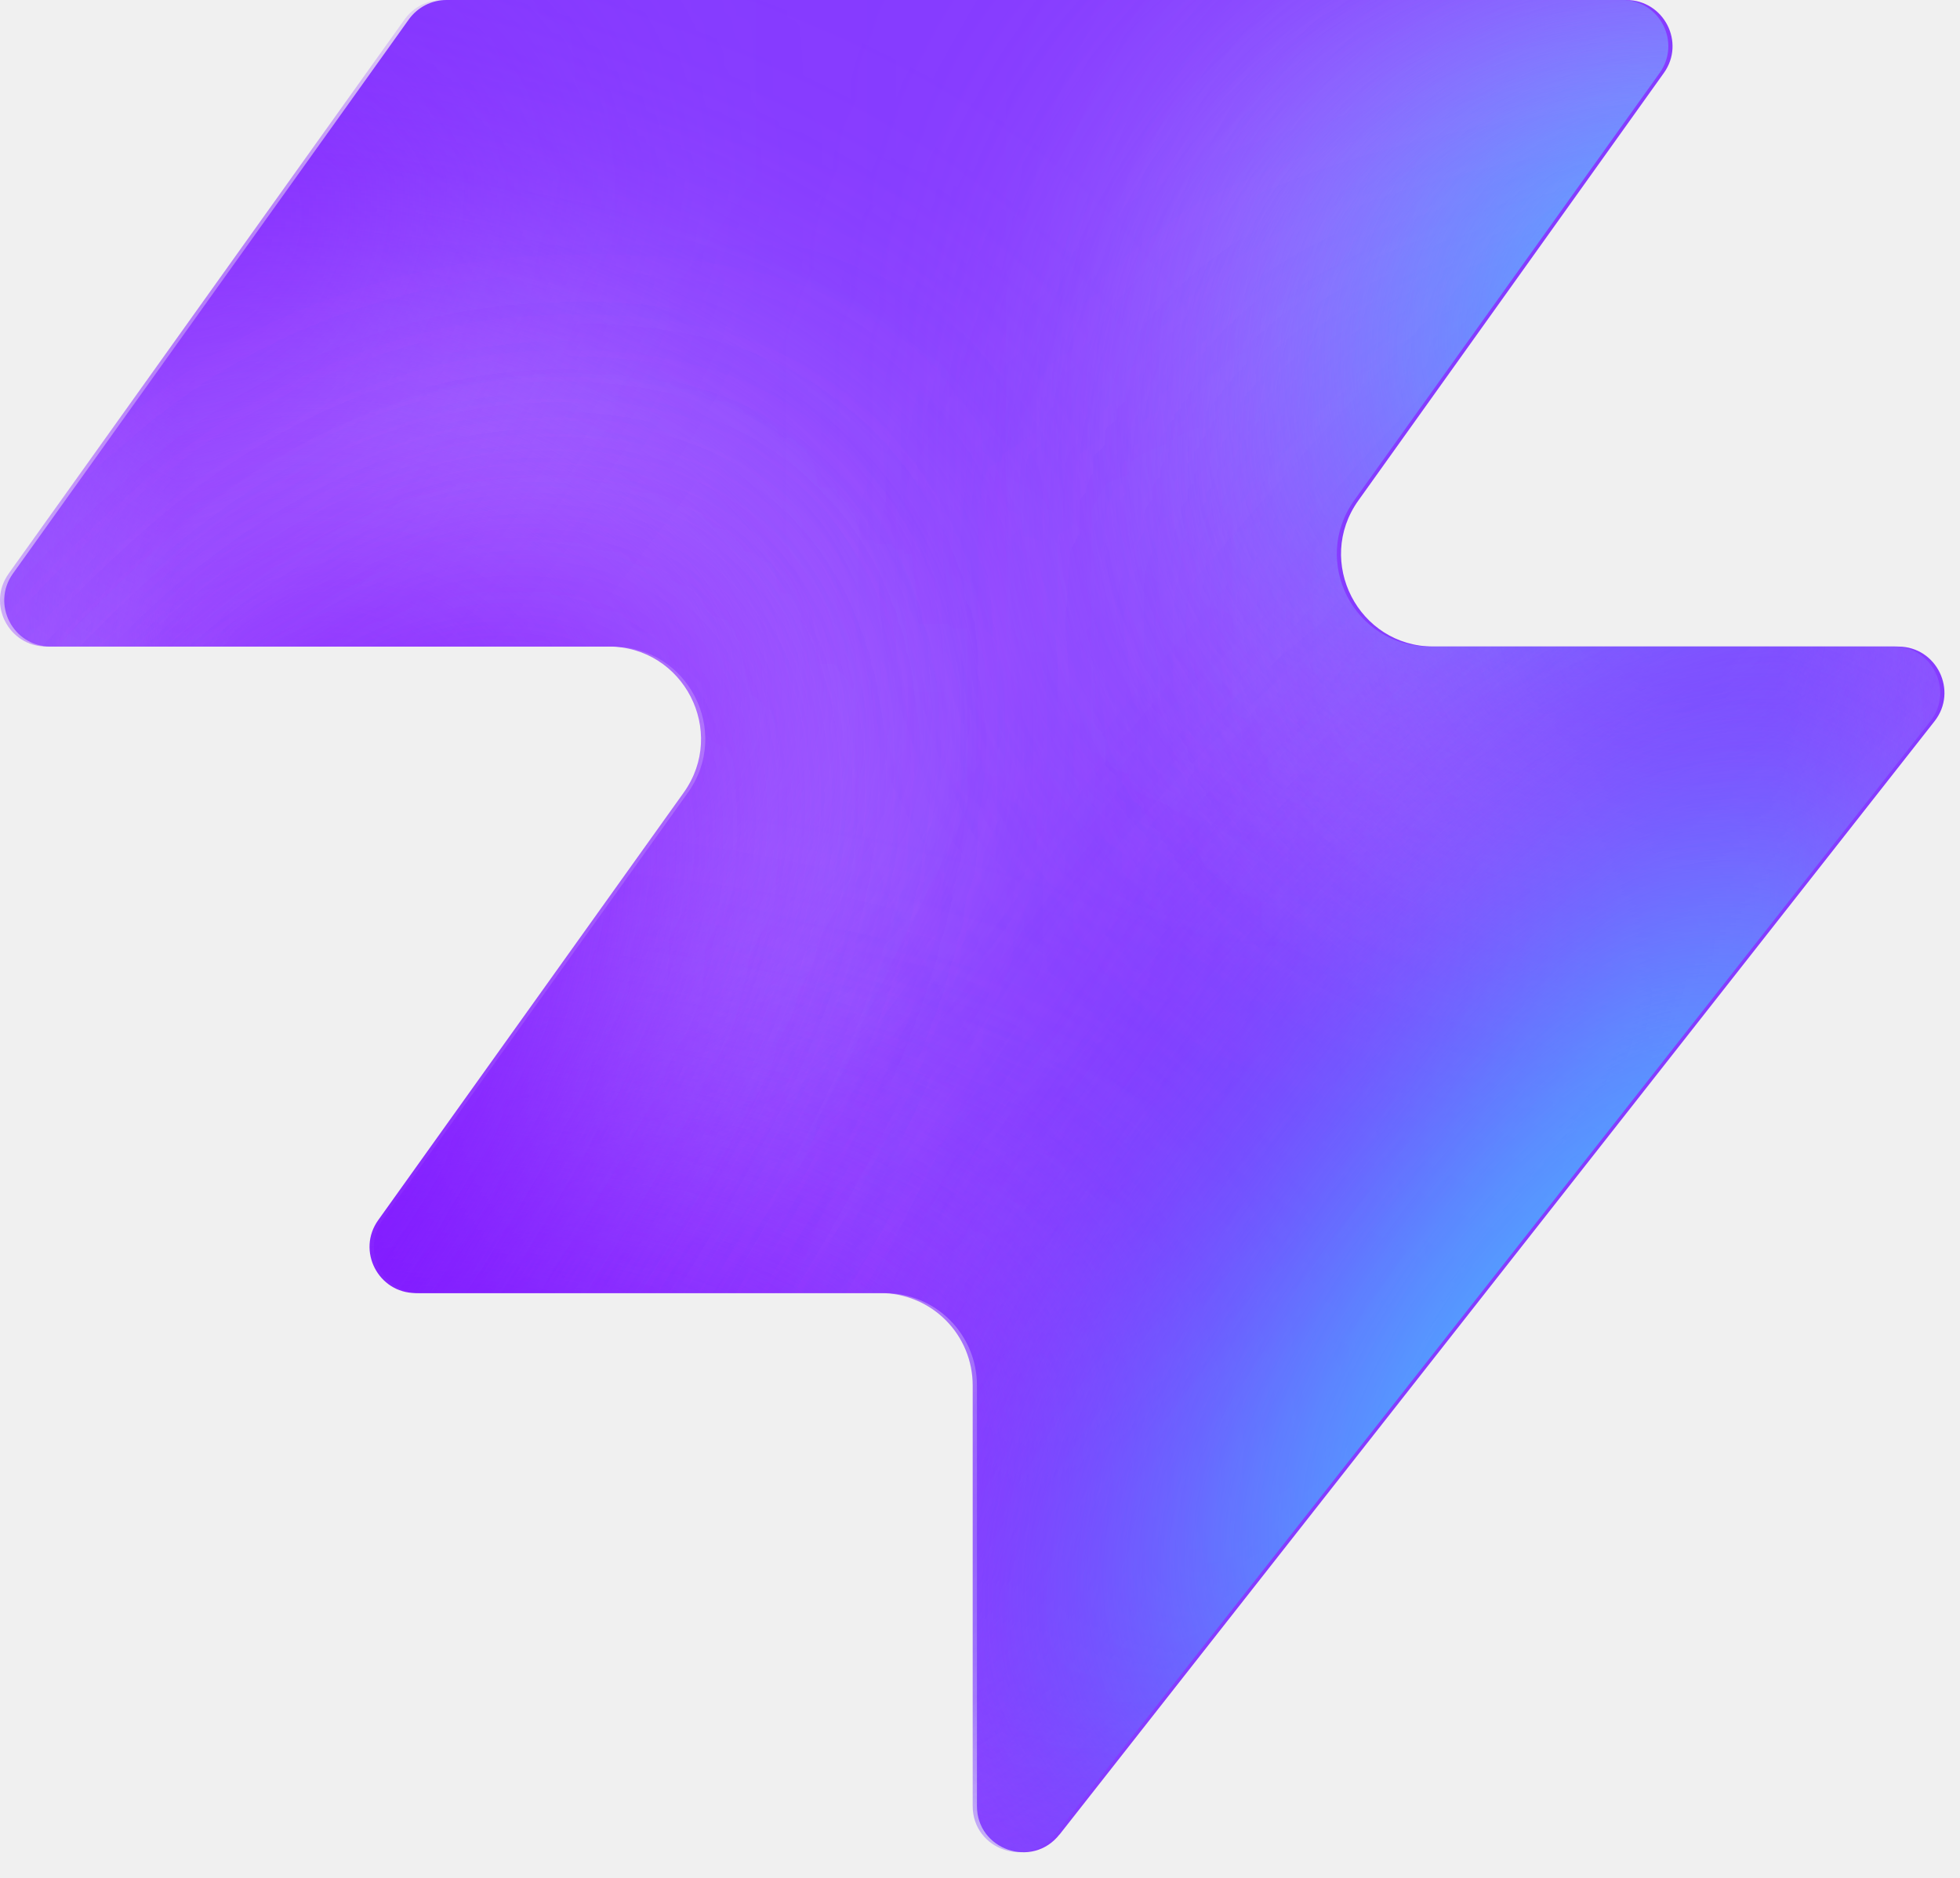
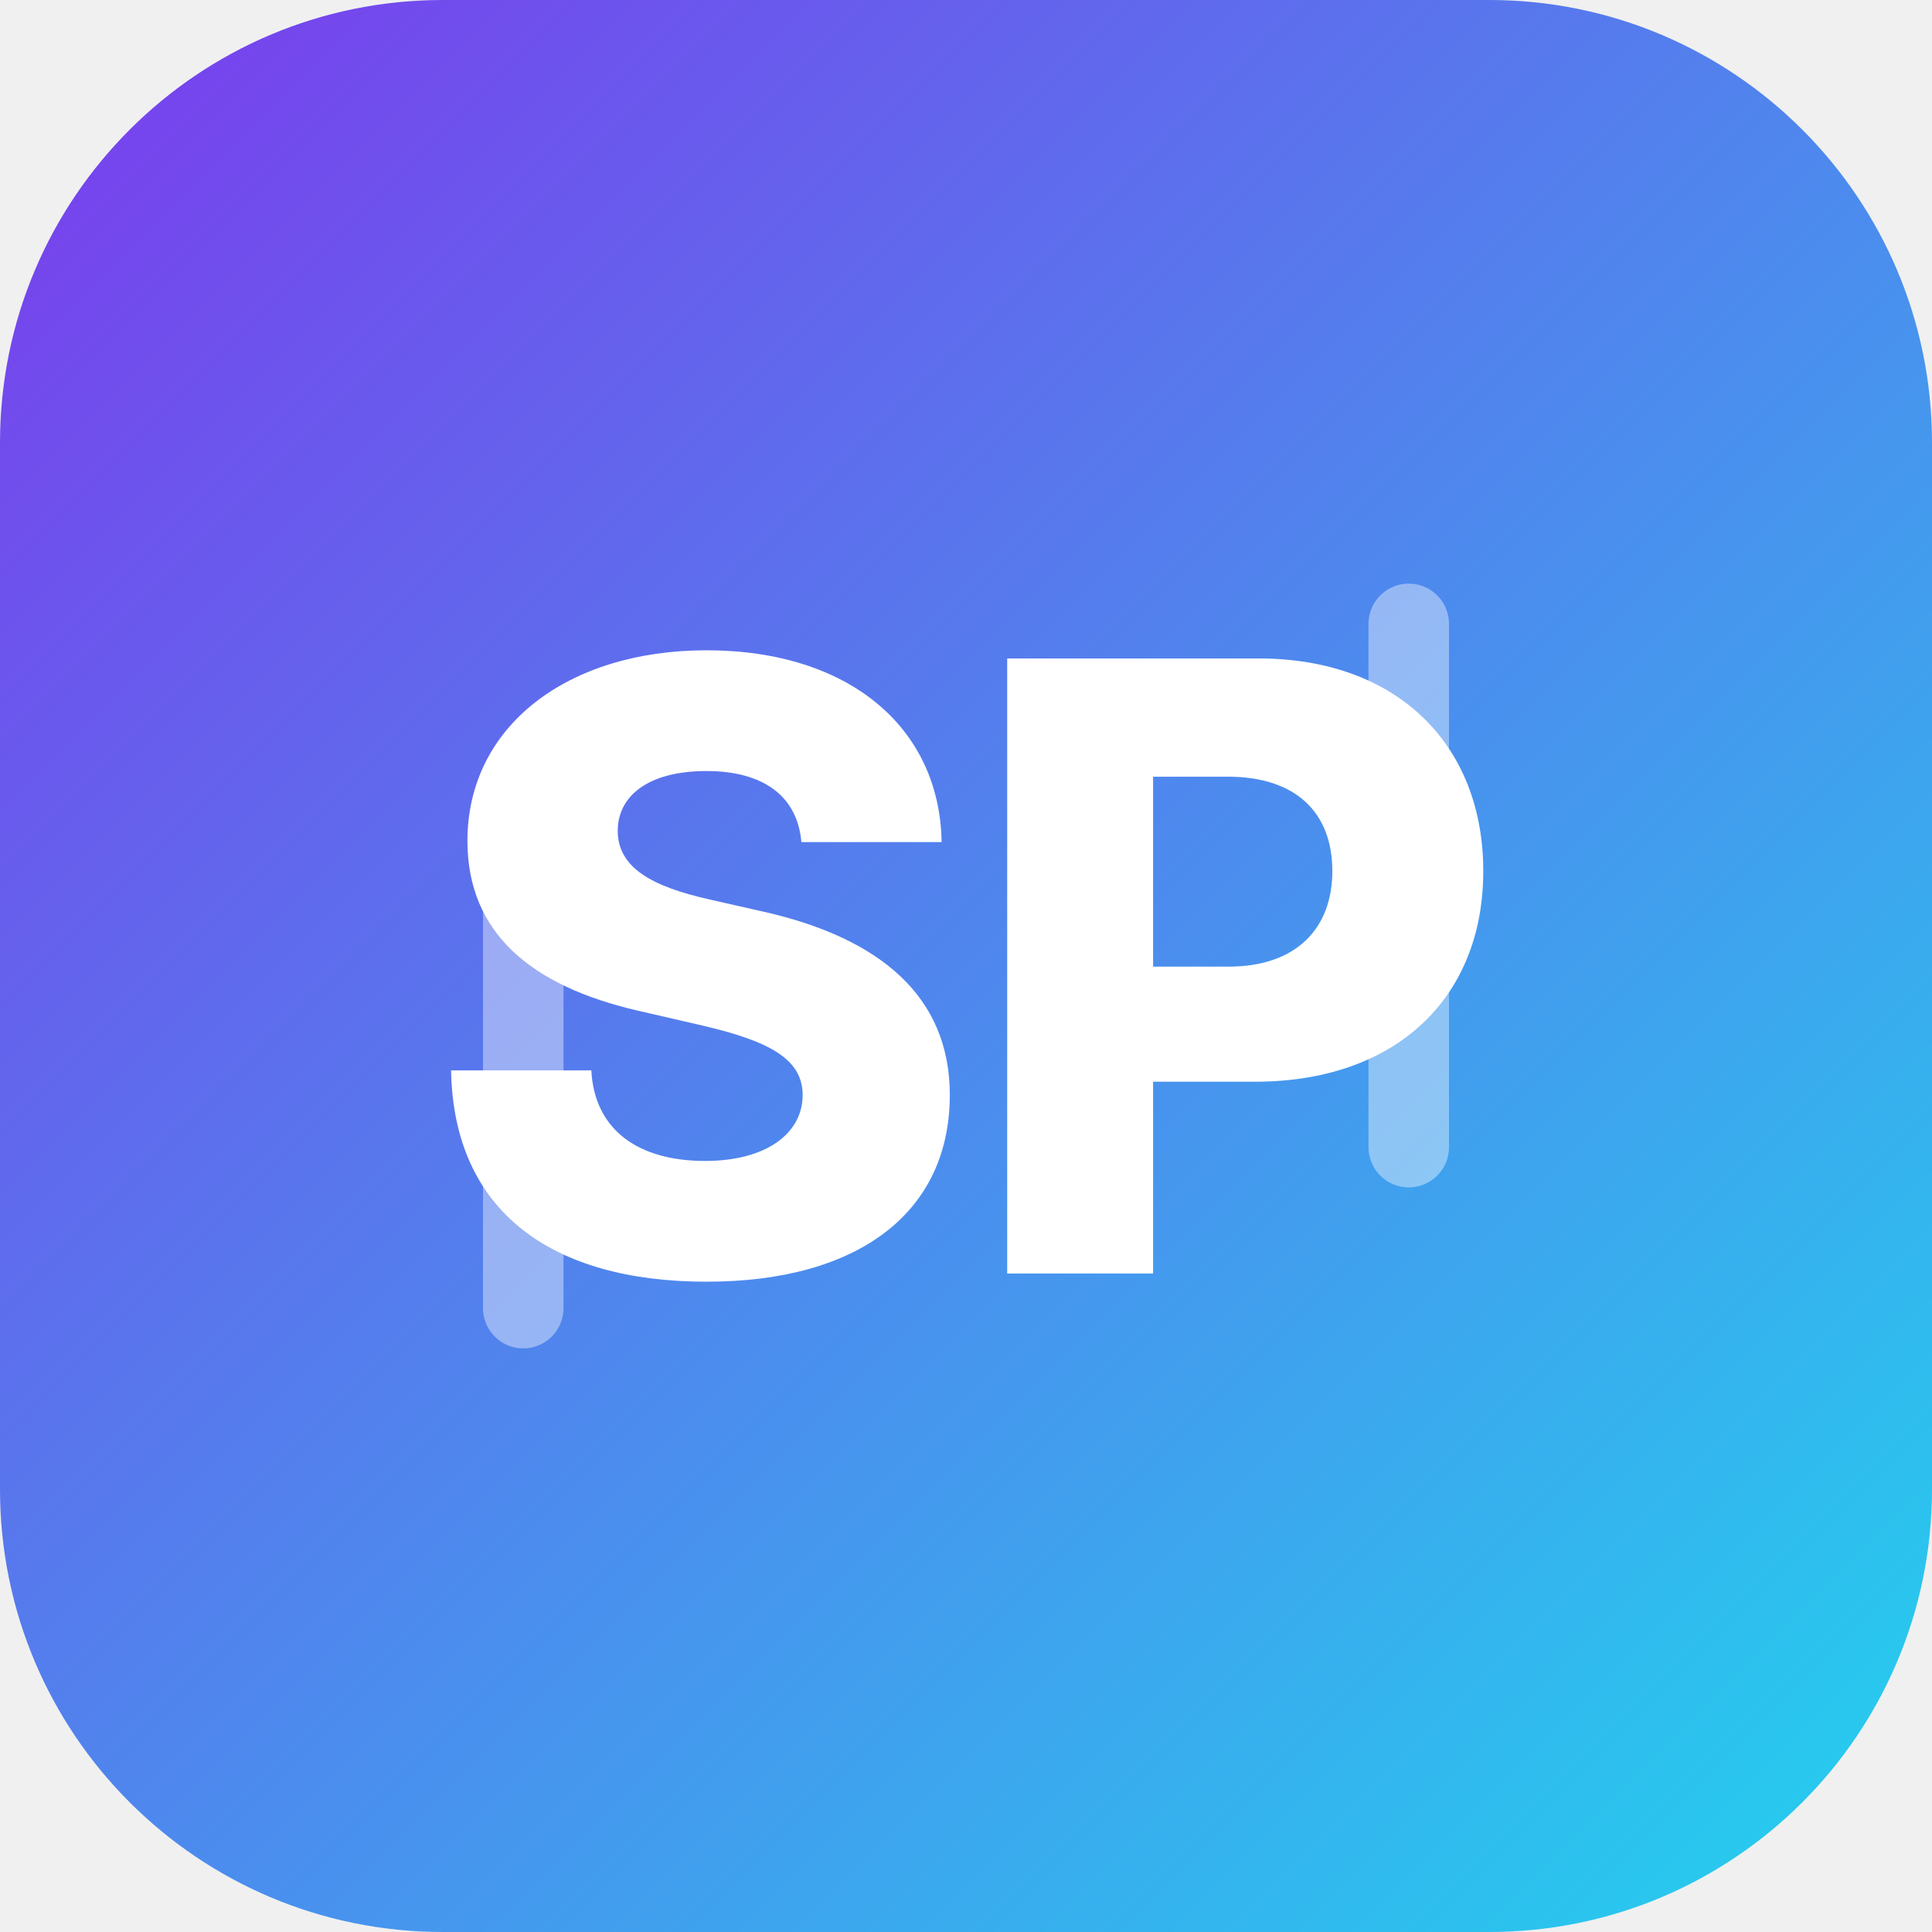
- <svg xmlns="http://www.w3.org/2000/svg" width="48" height="46" fill="none" viewBox="0 0 48 46">
-   <path fill="#863bff" d="M25.946 44.938c-.664.845-2.021.375-2.021-.698V33.937a2.26 2.26 0 0 0-2.262-2.262H10.287c-.92 0-1.456-1.04-.92-1.788l7.48-10.471c1.07-1.497 0-3.578-1.842-3.578H1.237c-.92 0-1.456-1.04-.92-1.788L10.013.474c.214-.297.556-.474.92-.474h28.894c.92 0 1.456 1.04.92 1.788l-7.48 10.471c-1.07 1.498 0 3.579 1.842 3.579h11.377c.943 0 1.473 1.088.89 1.83L25.947 44.94z" style="fill:#863bff;fill:color(display-p3 .525 .23 1);fill-opacity:1" />
-   <mask id="a" width="48" height="46" x="0" y="0" maskUnits="userSpaceOnUse" style="mask-type:alpha">
-     <path fill="#000" d="M25.842 44.938c-.664.844-2.021.375-2.021-.698V33.937a2.26 2.26 0 0 0-2.262-2.262H10.183c-.92 0-1.456-1.04-.92-1.788l7.48-10.471c1.07-1.498 0-3.579-1.842-3.579H1.133c-.92 0-1.456-1.04-.92-1.787L9.91.473c.214-.297.556-.474.92-.474h28.894c.92 0 1.456 1.04.92 1.788l-7.48 10.471c-1.07 1.498 0 3.578 1.842 3.578h11.377c.943 0 1.473 1.088.89 1.832L25.843 44.94z" style="fill:#000;fill-opacity:1" />
-   </mask>
-   <g mask="url(#a)">
-     <g filter="url(#b)">
-       <ellipse cx="5.508" cy="14.704" fill="#ede6ff" rx="5.508" ry="14.704" style="fill:#ede6ff;fill:color(display-p3 .927 .903 1);fill-opacity:1" transform="matrix(.00324 1 1 -.00324 -4.47 31.516)" />
-     </g>
-     <g filter="url(#c)">
-       <ellipse cx="10.399" cy="29.851" fill="#ede6ff" rx="10.399" ry="29.851" style="fill:#ede6ff;fill:color(display-p3 .927 .903 1);fill-opacity:1" transform="matrix(.00324 1 1 -.00324 -39.328 7.883)" />
-     </g>
-     <g filter="url(#d)">
-       <ellipse cx="5.508" cy="30.487" fill="#7e14ff" rx="5.508" ry="30.487" style="fill:#7e14ff;fill:color(display-p3 .492 .077 1);fill-opacity:1" transform="rotate(89.814 -25.913 -14.639)scale(1 -1)" />
-     </g>
-     <g filter="url(#e)">
-       <ellipse cx="5.508" cy="30.599" fill="#7e14ff" rx="5.508" ry="30.599" style="fill:#7e14ff;fill:color(display-p3 .492 .077 1);fill-opacity:1" transform="rotate(89.814 -32.644 -3.334)scale(1 -1)" />
-     </g>
-     <g filter="url(#f)">
-       <ellipse cx="5.508" cy="30.599" fill="#7e14ff" rx="5.508" ry="30.599" style="fill:#7e14ff;fill:color(display-p3 .492 .077 1);fill-opacity:1" transform="matrix(.00324 1 1 -.00324 -34.34 30.47)" />
-     </g>
-     <g filter="url(#g)">
-       <ellipse cx="14.072" cy="22.078" fill="#ede6ff" rx="14.072" ry="22.078" style="fill:#ede6ff;fill:color(display-p3 .927 .903 1);fill-opacity:1" transform="rotate(93.35 24.506 48.493)scale(-1 1)" />
-     </g>
-     <g filter="url(#h)">
-       <ellipse cx="3.47" cy="21.501" fill="#7e14ff" rx="3.47" ry="21.501" style="fill:#7e14ff;fill:color(display-p3 .492 .077 1);fill-opacity:1" transform="rotate(89.009 28.708 47.59)scale(-1 1)" />
-     </g>
-     <g filter="url(#i)">
-       <ellipse cx="3.47" cy="21.501" fill="#7e14ff" rx="3.47" ry="21.501" style="fill:#7e14ff;fill:color(display-p3 .492 .077 1);fill-opacity:1" transform="rotate(89.009 28.708 47.59)scale(-1 1)" />
-     </g>
-     <g filter="url(#j)">
-       <ellipse cx=".387" cy="8.972" fill="#7e14ff" rx="4.407" ry="29.108" style="fill:#7e14ff;fill:color(display-p3 .492 .077 1);fill-opacity:1" transform="rotate(39.51 .387 8.972)" />
-     </g>
-     <g filter="url(#k)">
-       <ellipse cx="47.523" cy="-6.092" fill="#7e14ff" rx="4.407" ry="29.108" style="fill:#7e14ff;fill:color(display-p3 .492 .077 1);fill-opacity:1" transform="rotate(37.892 47.523 -6.092)" />
-     </g>
-     <g filter="url(#l)">
-       <ellipse cx="41.412" cy="6.333" fill="#47bfff" rx="5.971" ry="9.665" style="fill:#47bfff;fill:color(display-p3 .28 .748 1);fill-opacity:1" transform="rotate(37.892 41.412 6.333)" />
-     </g>
-     <g filter="url(#m)">
-       <ellipse cx="-1.879" cy="38.332" fill="#7e14ff" rx="4.407" ry="29.108" style="fill:#7e14ff;fill:color(display-p3 .492 .077 1);fill-opacity:1" transform="rotate(37.892 -1.88 38.332)" />
-     </g>
-     <g filter="url(#n)">
-       <ellipse cx="-1.879" cy="38.332" fill="#7e14ff" rx="4.407" ry="29.108" style="fill:#7e14ff;fill:color(display-p3 .492 .077 1);fill-opacity:1" transform="rotate(37.892 -1.88 38.332)" />
-     </g>
-     <g filter="url(#o)">
-       <ellipse cx="35.651" cy="29.907" fill="#7e14ff" rx="4.407" ry="29.108" style="fill:#7e14ff;fill:color(display-p3 .492 .077 1);fill-opacity:1" transform="rotate(37.892 35.651 29.907)" />
-     </g>
-     <g filter="url(#p)">
-       <ellipse cx="38.418" cy="32.4" fill="#47bfff" rx="5.971" ry="15.297" style="fill:#47bfff;fill:color(display-p3 .28 .748 1);fill-opacity:1" transform="rotate(37.892 38.418 32.4)" />
-     </g>
+ <svg xmlns="http://www.w3.org/2000/svg" width="48" height="48" viewBox="0 0 48 48">
+   <defs>
+     <linearGradient id="g" x1="0" y1="0" x2="1" y2="1">
+       <stop offset="0%" stop-color="#7c3aed" />
+       <stop offset="100%" stop-color="#22d3ee" />
+     </linearGradient>
+   </defs>
+   <rect width="48" height="48" rx="11" fill="url(#g)" />
+   <g opacity="0.4" stroke="#fff" stroke-linecap="round" stroke-width="2">
+     <path d="M13 32.5v-13" />
+     <path d="M35 28.5v-13" />
  </g>
-   <defs>
-     <filter id="b" width="60.045" height="41.654" x="-19.77" y="16.149" color-interpolation-filters="sRGB" filterUnits="userSpaceOnUse">
-       <feFlood flood-opacity="0" result="BackgroundImageFix" />
-       <feBlend in="SourceGraphic" in2="BackgroundImageFix" result="shape" />
-       <feGaussianBlur result="effect1_foregroundBlur_2002_17158" stdDeviation="7.659" />
-     </filter>
-     <filter id="c" width="90.34" height="51.437" x="-54.613" y="-7.533" color-interpolation-filters="sRGB" filterUnits="userSpaceOnUse">
-       <feFlood flood-opacity="0" result="BackgroundImageFix" />
-       <feBlend in="SourceGraphic" in2="BackgroundImageFix" result="shape" />
-       <feGaussianBlur result="effect1_foregroundBlur_2002_17158" stdDeviation="7.659" />
-     </filter>
-     <filter id="d" width="79.355" height="29.4" x="-49.64" y="2.03" color-interpolation-filters="sRGB" filterUnits="userSpaceOnUse">
-       <feFlood flood-opacity="0" result="BackgroundImageFix" />
-       <feBlend in="SourceGraphic" in2="BackgroundImageFix" result="shape" />
-       <feGaussianBlur result="effect1_foregroundBlur_2002_17158" stdDeviation="4.596" />
-     </filter>
-     <filter id="e" width="79.579" height="29.4" x="-45.045" y="20.029" color-interpolation-filters="sRGB" filterUnits="userSpaceOnUse">
-       <feFlood flood-opacity="0" result="BackgroundImageFix" />
-       <feBlend in="SourceGraphic" in2="BackgroundImageFix" result="shape" />
-       <feGaussianBlur result="effect1_foregroundBlur_2002_17158" stdDeviation="4.596" />
-     </filter>
-     <filter id="f" width="79.579" height="29.4" x="-43.513" y="21.178" color-interpolation-filters="sRGB" filterUnits="userSpaceOnUse">
-       <feFlood flood-opacity="0" result="BackgroundImageFix" />
-       <feBlend in="SourceGraphic" in2="BackgroundImageFix" result="shape" />
-       <feGaussianBlur result="effect1_foregroundBlur_2002_17158" stdDeviation="4.596" />
-     </filter>
-     <filter id="g" width="74.749" height="58.852" x="15.756" y="-17.901" color-interpolation-filters="sRGB" filterUnits="userSpaceOnUse">
-       <feFlood flood-opacity="0" result="BackgroundImageFix" />
-       <feBlend in="SourceGraphic" in2="BackgroundImageFix" result="shape" />
-       <feGaussianBlur result="effect1_foregroundBlur_2002_17158" stdDeviation="7.659" />
-     </filter>
-     <filter id="h" width="61.377" height="25.362" x="23.548" y="2.284" color-interpolation-filters="sRGB" filterUnits="userSpaceOnUse">
-       <feFlood flood-opacity="0" result="BackgroundImageFix" />
-       <feBlend in="SourceGraphic" in2="BackgroundImageFix" result="shape" />
-       <feGaussianBlur result="effect1_foregroundBlur_2002_17158" stdDeviation="4.596" />
-     </filter>
-     <filter id="i" width="61.377" height="25.362" x="23.548" y="2.284" color-interpolation-filters="sRGB" filterUnits="userSpaceOnUse">
-       <feFlood flood-opacity="0" result="BackgroundImageFix" />
-       <feBlend in="SourceGraphic" in2="BackgroundImageFix" result="shape" />
-       <feGaussianBlur result="effect1_foregroundBlur_2002_17158" stdDeviation="4.596" />
-     </filter>
-     <filter id="j" width="56.045" height="63.649" x="-27.636" y="-22.853" color-interpolation-filters="sRGB" filterUnits="userSpaceOnUse">
-       <feFlood flood-opacity="0" result="BackgroundImageFix" />
-       <feBlend in="SourceGraphic" in2="BackgroundImageFix" result="shape" />
-       <feGaussianBlur result="effect1_foregroundBlur_2002_17158" stdDeviation="4.596" />
-     </filter>
-     <filter id="k" width="54.814" height="64.646" x="20.116" y="-38.415" color-interpolation-filters="sRGB" filterUnits="userSpaceOnUse">
-       <feFlood flood-opacity="0" result="BackgroundImageFix" />
-       <feBlend in="SourceGraphic" in2="BackgroundImageFix" result="shape" />
-       <feGaussianBlur result="effect1_foregroundBlur_2002_17158" stdDeviation="4.596" />
-     </filter>
-     <filter id="l" width="33.541" height="35.313" x="24.641" y="-11.323" color-interpolation-filters="sRGB" filterUnits="userSpaceOnUse">
-       <feFlood flood-opacity="0" result="BackgroundImageFix" />
-       <feBlend in="SourceGraphic" in2="BackgroundImageFix" result="shape" />
-       <feGaussianBlur result="effect1_foregroundBlur_2002_17158" stdDeviation="4.596" />
-     </filter>
-     <filter id="m" width="54.814" height="64.646" x="-29.286" y="6.009" color-interpolation-filters="sRGB" filterUnits="userSpaceOnUse">
-       <feFlood flood-opacity="0" result="BackgroundImageFix" />
-       <feBlend in="SourceGraphic" in2="BackgroundImageFix" result="shape" />
-       <feGaussianBlur result="effect1_foregroundBlur_2002_17158" stdDeviation="4.596" />
-     </filter>
-     <filter id="n" width="54.814" height="64.646" x="-29.286" y="6.009" color-interpolation-filters="sRGB" filterUnits="userSpaceOnUse">
-       <feFlood flood-opacity="0" result="BackgroundImageFix" />
-       <feBlend in="SourceGraphic" in2="BackgroundImageFix" result="shape" />
-       <feGaussianBlur result="effect1_foregroundBlur_2002_17158" stdDeviation="4.596" />
-     </filter>
-     <filter id="o" width="54.814" height="64.646" x="8.244" y="-2.416" color-interpolation-filters="sRGB" filterUnits="userSpaceOnUse">
-       <feFlood flood-opacity="0" result="BackgroundImageFix" />
-       <feBlend in="SourceGraphic" in2="BackgroundImageFix" result="shape" />
-       <feGaussianBlur result="effect1_foregroundBlur_2002_17158" stdDeviation="4.596" />
-     </filter>
-     <filter id="p" width="39.409" height="43.623" x="18.713" y="10.588" color-interpolation-filters="sRGB" filterUnits="userSpaceOnUse">
-       <feFlood flood-opacity="0" result="BackgroundImageFix" />
-       <feBlend in="SourceGraphic" in2="BackgroundImageFix" result="shape" />
-       <feGaussianBlur result="effect1_foregroundBlur_2002_17158" stdDeviation="4.596" />
-     </filter>
-   </defs>
+   <text x="24" y="24" text-anchor="middle" dominant-baseline="central" font-family="Inter, system-ui, sans-serif" font-size="21" font-weight="800" letter-spacing="-0.5" fill="#fff">SP</text>
</svg>
